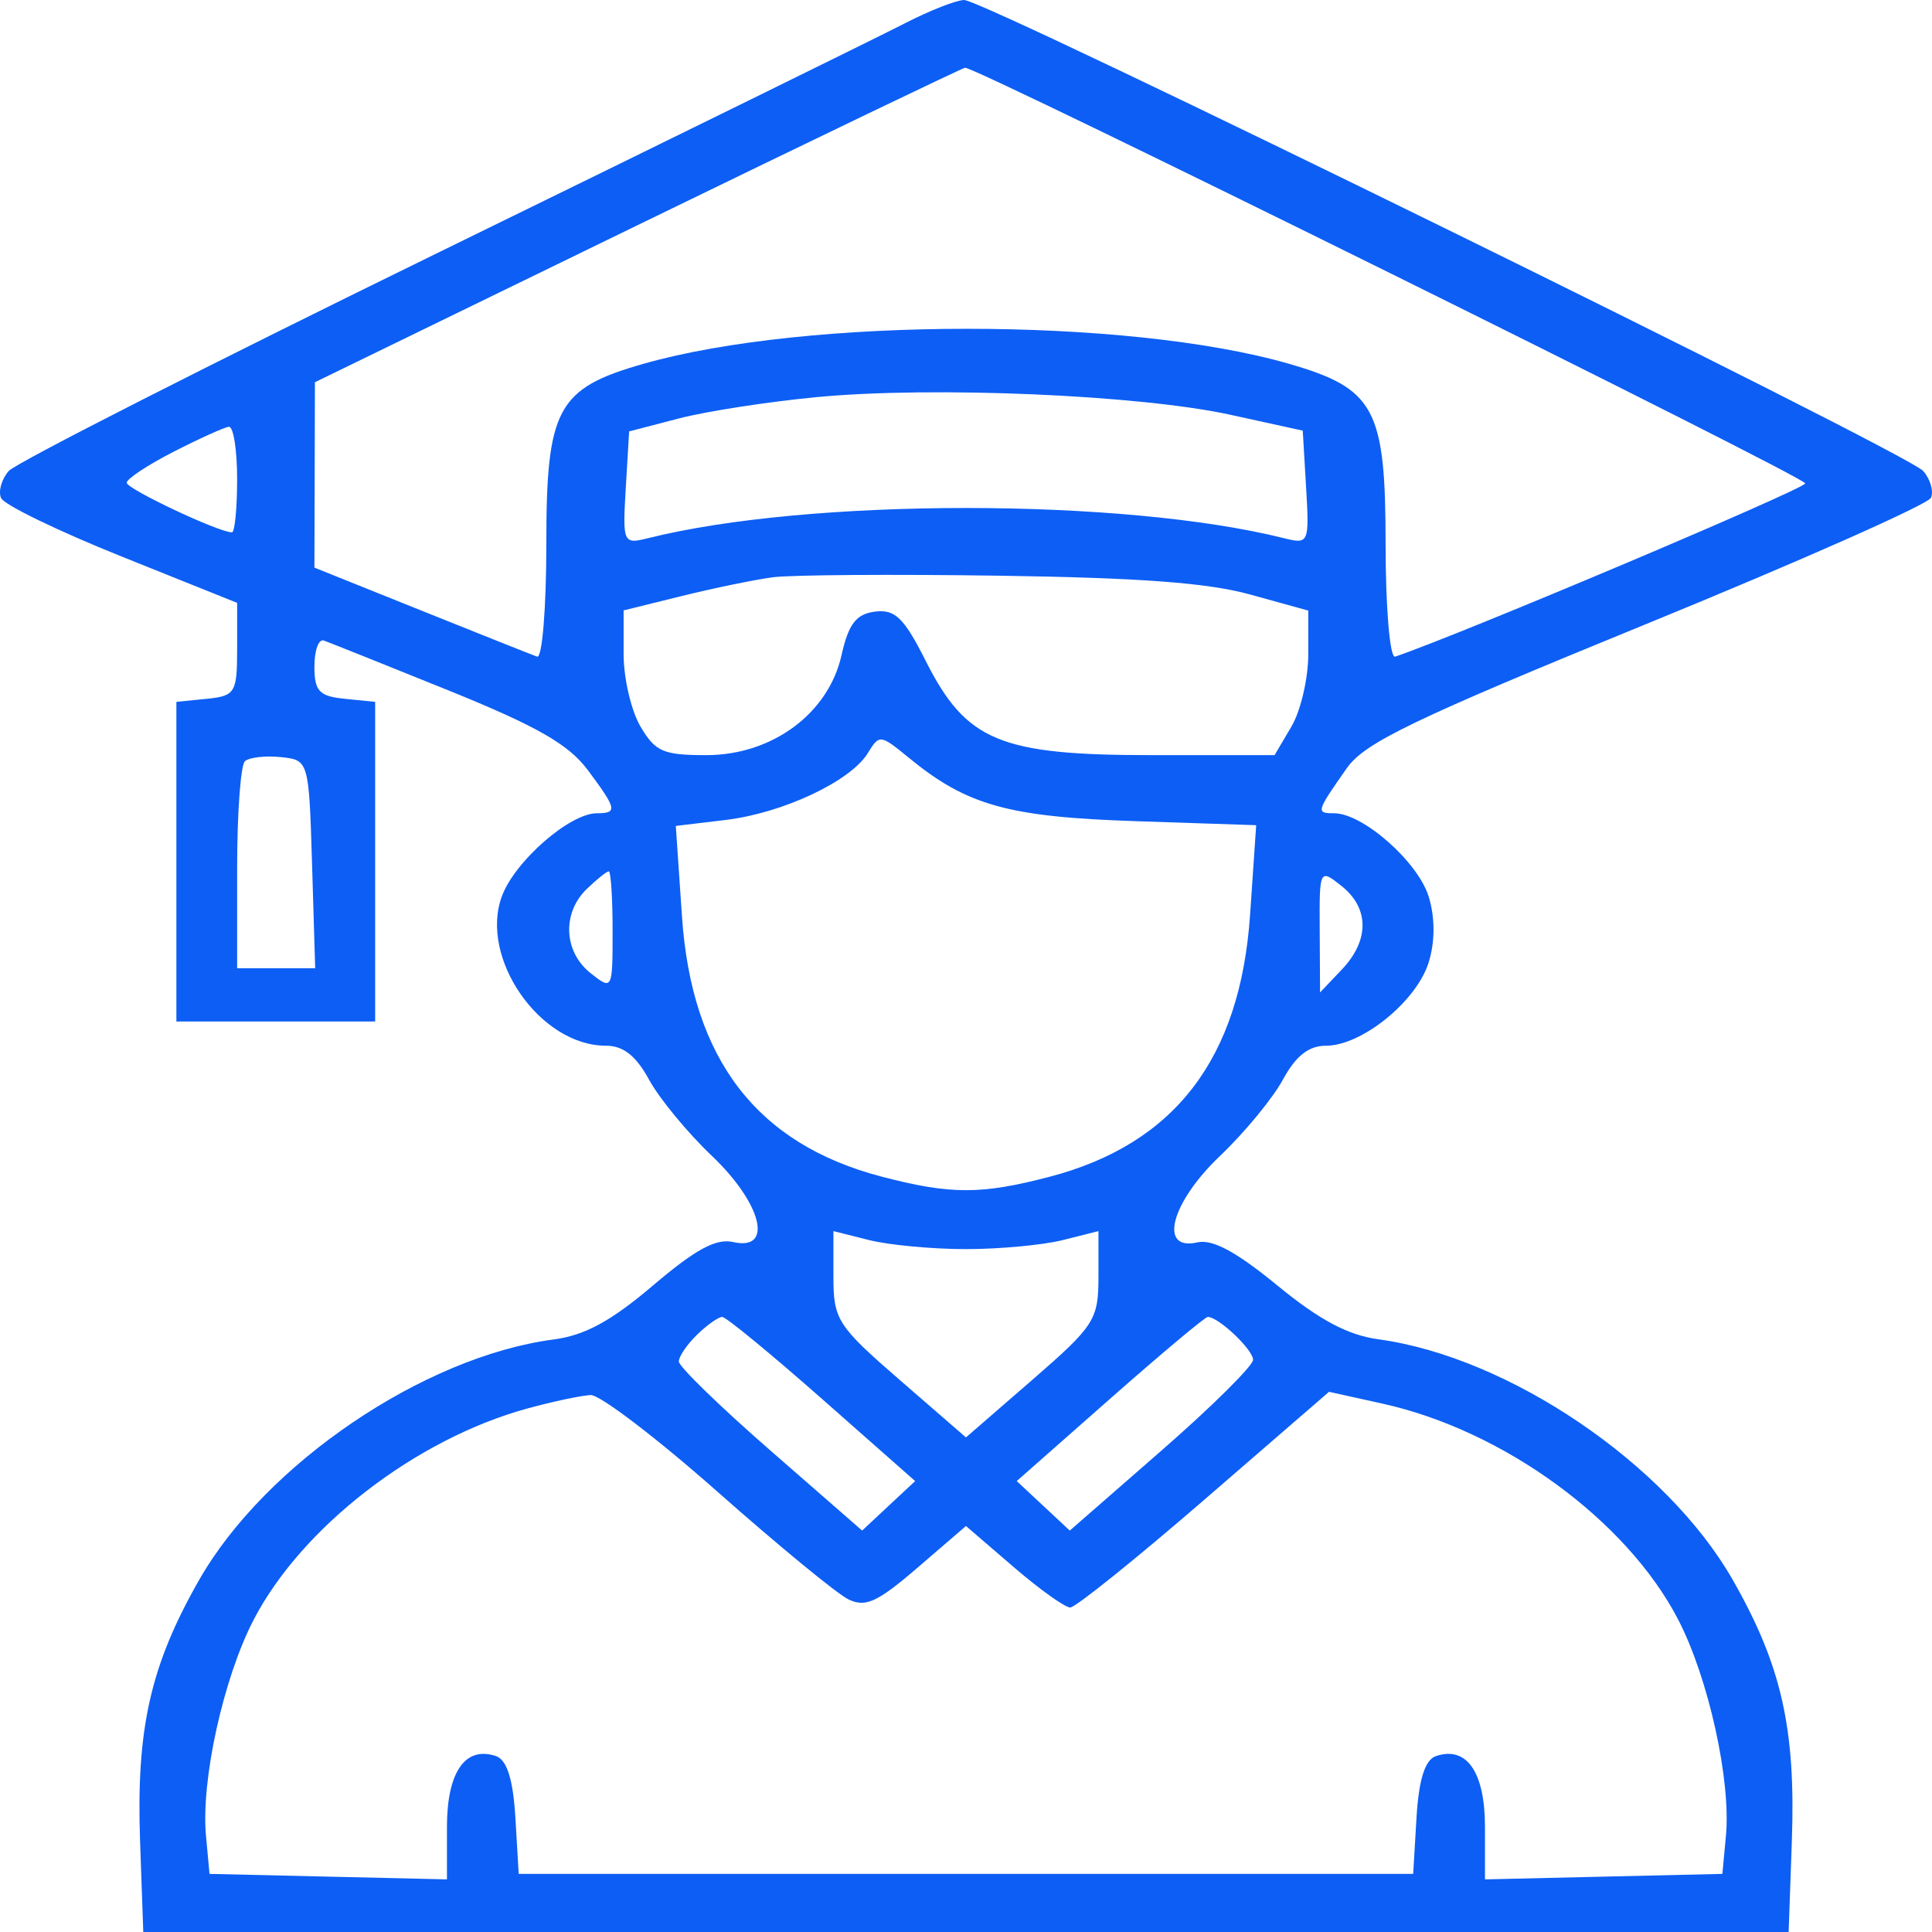
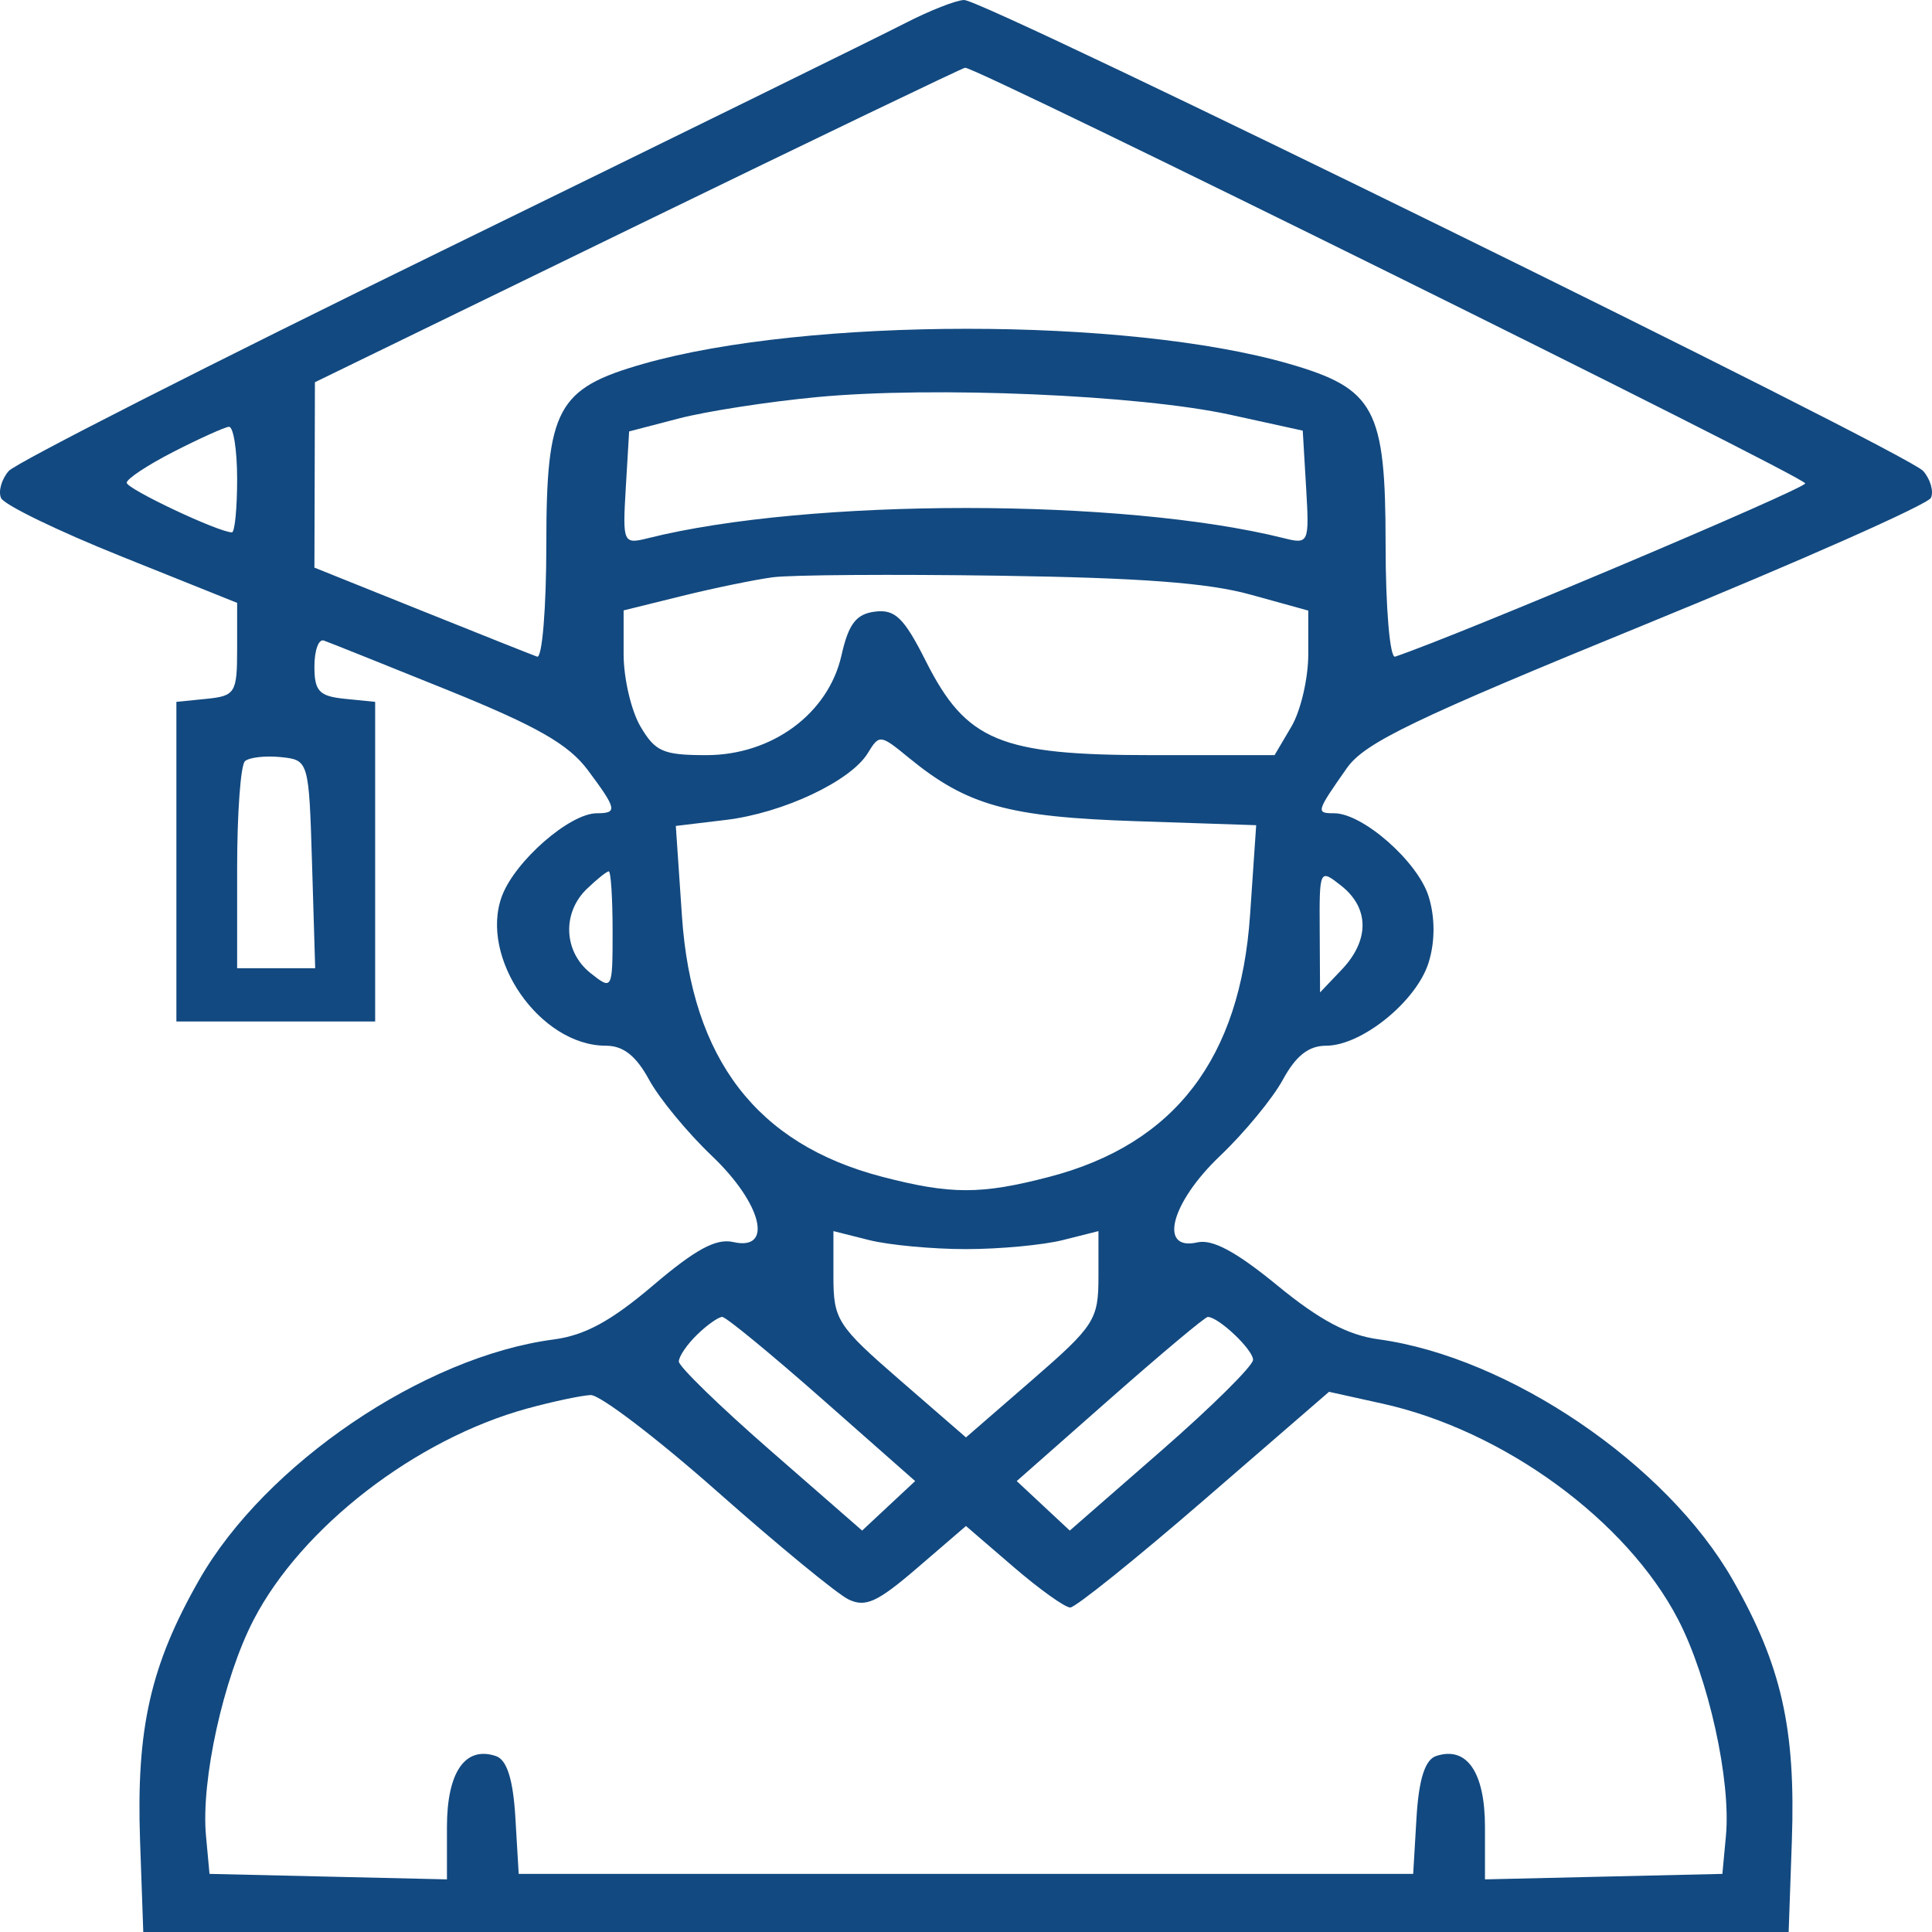
<svg xmlns="http://www.w3.org/2000/svg" width="50" height="50" viewBox="0 0 50 50" fill="none">
-   <path fill-rule="evenodd" clip-rule="evenodd" d="M23.427 0.599C22.798 0.923 17.397 3.577 11.424 6.497C5.451 9.417 0.412 11.978 0.226 12.189C0.041 12.4 -0.049 12.715 0.027 12.889C0.103 13.064 1.509 13.746 3.151 14.404L6.137 15.602V16.804C6.137 17.929 6.086 18.011 5.351 18.085L4.565 18.164V22.3V26.436H7.137H9.709V22.3V18.164L8.923 18.085C8.26 18.018 8.137 17.888 8.137 17.249C8.137 16.833 8.246 16.531 8.38 16.577C8.513 16.623 9.959 17.202 11.595 17.863C13.899 18.796 14.712 19.261 15.211 19.928C15.965 20.939 15.988 21.047 15.447 21.047C14.747 21.047 13.334 22.278 12.992 23.186C12.392 24.783 13.972 27.063 15.68 27.063C16.13 27.063 16.461 27.324 16.798 27.943C17.061 28.427 17.792 29.314 18.423 29.914C19.72 31.148 20.026 32.385 18.975 32.144C18.533 32.043 18.001 32.331 16.903 33.265C15.814 34.191 15.135 34.56 14.324 34.666C10.964 35.108 6.864 37.89 5.154 40.888C3.893 43.098 3.523 44.736 3.625 47.643L3.708 50H24.999H46.29L46.373 47.643C46.475 44.736 46.105 43.098 44.844 40.888C43.135 37.893 39.053 35.121 35.674 34.661C34.883 34.554 34.146 34.161 33.058 33.268C31.993 32.394 31.378 32.063 30.986 32.153C29.972 32.385 30.304 31.124 31.575 29.914C32.206 29.314 32.937 28.427 33.2 27.943C33.537 27.324 33.868 27.063 34.318 27.063C35.241 27.063 36.655 25.918 36.971 24.916C37.142 24.373 37.142 23.737 36.971 23.194C36.687 22.294 35.268 21.047 34.527 21.047C34.052 21.047 34.061 21.013 34.854 19.882C35.318 19.22 36.574 18.615 42.623 16.142C46.592 14.519 49.9 13.052 49.974 12.882C50.048 12.712 49.957 12.4 49.772 12.189C49.352 11.712 25.476 -0.014 24.951 1.17117e-05C24.742 0.005 24.056 0.275 23.427 0.599ZM16.503 5.826L8.15 9.892L8.144 12.291L8.137 14.69L10.901 15.8C12.42 16.411 13.771 16.948 13.901 16.994C14.032 17.04 14.139 15.73 14.139 14.083C14.139 10.572 14.417 10.054 16.643 9.418C20.881 8.208 29.167 8.206 33.355 9.414C35.582 10.057 35.859 10.573 35.859 14.083C35.859 15.73 35.97 17.04 36.106 16.994C37.768 16.433 46.719 12.65 46.719 12.51C46.719 12.342 25.275 1.733 24.977 1.753C24.91 1.758 21.097 3.591 16.503 5.826ZM21.141 10.277C19.883 10.396 18.276 10.645 17.568 10.83L16.282 11.165L16.195 12.629C16.111 14.053 16.127 14.089 16.767 13.929C20.931 12.886 29.067 12.886 33.231 13.929C33.871 14.089 33.887 14.053 33.802 12.62L33.715 11.145L31.841 10.734C29.492 10.22 24.148 9.991 21.141 10.277ZM4.493 11.691C3.826 12.032 3.279 12.393 3.279 12.493C3.279 12.654 5.659 13.777 6.002 13.777C6.076 13.777 6.137 13.157 6.137 12.399C6.137 11.64 6.04 11.031 5.922 11.045C5.804 11.059 5.161 11.349 4.493 11.691ZM19.998 14.94C19.526 15.003 18.465 15.222 17.64 15.426L16.139 15.797V16.93C16.139 17.554 16.336 18.397 16.576 18.803C16.959 19.454 17.164 19.543 18.28 19.543C19.983 19.543 21.44 18.466 21.778 16.958C21.961 16.146 22.157 15.89 22.644 15.829C23.163 15.763 23.395 15.987 23.958 17.105C25.005 19.181 25.873 19.543 29.812 19.543H32.986L33.422 18.803C33.662 18.397 33.858 17.555 33.858 16.933V15.802L32.358 15.387C31.258 15.083 29.523 14.953 25.856 14.899C23.105 14.859 20.469 14.877 19.998 14.94ZM22.46 19.489C22.015 20.218 20.264 21.042 18.782 21.22L17.49 21.375L17.649 23.712C17.9 27.412 19.588 29.61 22.823 30.453C24.607 30.918 25.392 30.918 27.162 30.455C30.404 29.606 32.099 27.392 32.352 23.673L32.51 21.356L29.397 21.252C26.092 21.143 25.026 20.845 23.524 19.614C22.78 19.004 22.757 19.002 22.46 19.489ZM6.34 19.699C6.228 19.797 6.137 21.043 6.137 22.468V25.058H7.147H8.157L8.076 22.363C7.995 19.686 7.989 19.668 7.269 19.594C6.87 19.553 6.452 19.6 6.34 19.699ZM15.183 23.009C14.542 23.631 14.588 24.632 15.282 25.183C15.848 25.632 15.854 25.621 15.854 24.094C15.854 23.245 15.809 22.551 15.755 22.551C15.701 22.551 15.444 22.757 15.183 23.009ZM34.154 24.079L34.163 25.684L34.725 25.093C35.445 24.335 35.441 23.503 34.716 22.927C34.15 22.478 34.144 22.489 34.154 24.079ZM21.569 33.042C21.569 34.153 21.671 34.312 23.284 35.712L24.999 37.2L26.714 35.712C28.327 34.312 28.428 34.153 28.428 33.042V31.861L27.502 32.094C26.992 32.222 25.865 32.327 24.999 32.327C24.132 32.327 23.006 32.222 22.496 32.094L21.569 31.861V33.042ZM18.041 34.541C17.781 34.793 17.568 35.105 17.568 35.236C17.568 35.366 18.636 36.403 19.94 37.541L22.312 39.611L22.998 38.97L23.684 38.33L21.276 36.206C19.951 35.038 18.788 34.082 18.691 34.082C18.594 34.082 18.301 34.288 18.041 34.541ZM28.722 36.206L26.313 38.33L26.999 38.97L27.686 39.611L30.058 37.541C31.362 36.403 32.429 35.346 32.429 35.192C32.429 34.929 31.535 34.082 31.257 34.082C31.188 34.082 30.047 35.038 28.722 36.206ZM13.649 36.451C10.757 37.244 7.807 39.522 6.562 41.924C5.781 43.431 5.197 46.079 5.331 47.511L5.422 48.496L8.495 48.567L11.567 48.638V47.282C11.567 45.862 12.039 45.179 12.835 45.447C13.119 45.543 13.28 46.051 13.338 47.042L13.424 48.496H24.999H36.573L36.659 47.042C36.718 46.051 36.879 45.543 37.163 45.447C37.959 45.179 38.431 45.862 38.431 47.282V48.638L41.503 48.567L44.575 48.496L44.667 47.511C44.801 46.076 44.216 43.43 43.431 41.915C42.098 39.343 38.91 37.016 35.77 36.324L34.395 36.02L31.17 38.811C29.396 40.346 27.833 41.602 27.697 41.602C27.561 41.602 26.898 41.128 26.224 40.547L24.999 39.493L23.745 40.572C22.709 41.464 22.4 41.606 21.959 41.393C21.666 41.251 20.143 39.999 18.574 38.611C17.005 37.223 15.526 36.095 15.287 36.104C15.049 36.114 14.312 36.27 13.649 36.451Z" fill="#0D5EF4" />
+   <path fill-rule="evenodd" clip-rule="evenodd" d="M23.427 0.599C22.798 0.923 17.397 3.577 11.424 6.497C5.451 9.417 0.412 11.978 0.226 12.189C0.041 12.4 -0.049 12.715 0.027 12.889C0.103 13.064 1.509 13.746 3.151 14.404L6.137 15.602V16.804C6.137 17.929 6.086 18.011 5.351 18.085L4.565 18.164V22.3V26.436H7.137H9.709V22.3V18.164L8.923 18.085C8.26 18.018 8.137 17.888 8.137 17.249C8.137 16.833 8.246 16.531 8.38 16.577C8.513 16.623 9.959 17.202 11.595 17.863C13.899 18.796 14.712 19.261 15.211 19.928C15.965 20.939 15.988 21.047 15.447 21.047C14.747 21.047 13.334 22.278 12.992 23.186C12.392 24.783 13.972 27.063 15.68 27.063C16.13 27.063 16.461 27.324 16.798 27.943C17.061 28.427 17.792 29.314 18.423 29.914C19.72 31.148 20.026 32.385 18.975 32.144C18.533 32.043 18.001 32.331 16.903 33.265C15.814 34.191 15.135 34.56 14.324 34.666C10.964 35.108 6.864 37.89 5.154 40.888C3.893 43.098 3.523 44.736 3.625 47.643L3.708 50H24.999H46.29L46.373 47.643C46.475 44.736 46.105 43.098 44.844 40.888C43.135 37.893 39.053 35.121 35.674 34.661C34.883 34.554 34.146 34.161 33.058 33.268C31.993 32.394 31.378 32.063 30.986 32.153C29.972 32.385 30.304 31.124 31.575 29.914C32.206 29.314 32.937 28.427 33.2 27.943C33.537 27.324 33.868 27.063 34.318 27.063C35.241 27.063 36.655 25.918 36.971 24.916C37.142 24.373 37.142 23.737 36.971 23.194C36.687 22.294 35.268 21.047 34.527 21.047C34.052 21.047 34.061 21.013 34.854 19.882C35.318 19.22 36.574 18.615 42.623 16.142C46.592 14.519 49.9 13.052 49.974 12.882C50.048 12.712 49.957 12.4 49.772 12.189C49.352 11.712 25.476 -0.014 24.951 1.17117e-05C24.742 0.005 24.056 0.275 23.427 0.599ZM16.503 5.826L8.15 9.892L8.144 12.291L8.137 14.69L10.901 15.8C12.42 16.411 13.771 16.948 13.901 16.994C14.032 17.04 14.139 15.73 14.139 14.083C14.139 10.572 14.417 10.054 16.643 9.418C20.881 8.208 29.167 8.206 33.355 9.414C35.582 10.057 35.859 10.573 35.859 14.083C35.859 15.73 35.97 17.04 36.106 16.994C37.768 16.433 46.719 12.65 46.719 12.51C46.719 12.342 25.275 1.733 24.977 1.753C24.91 1.758 21.097 3.591 16.503 5.826ZM21.141 10.277C19.883 10.396 18.276 10.645 17.568 10.83L16.282 11.165L16.195 12.629C16.111 14.053 16.127 14.089 16.767 13.929C20.931 12.886 29.067 12.886 33.231 13.929C33.871 14.089 33.887 14.053 33.802 12.62L33.715 11.145L31.841 10.734C29.492 10.22 24.148 9.991 21.141 10.277ZM4.493 11.691C3.826 12.032 3.279 12.393 3.279 12.493C3.279 12.654 5.659 13.777 6.002 13.777C6.076 13.777 6.137 13.157 6.137 12.399C6.137 11.64 6.04 11.031 5.922 11.045C5.804 11.059 5.161 11.349 4.493 11.691ZM19.998 14.94C19.526 15.003 18.465 15.222 17.64 15.426L16.139 15.797V16.93C16.139 17.554 16.336 18.397 16.576 18.803C16.959 19.454 17.164 19.543 18.28 19.543C19.983 19.543 21.44 18.466 21.778 16.958C21.961 16.146 22.157 15.89 22.644 15.829C23.163 15.763 23.395 15.987 23.958 17.105C25.005 19.181 25.873 19.543 29.812 19.543H32.986L33.422 18.803C33.662 18.397 33.858 17.555 33.858 16.933V15.802L32.358 15.387C31.258 15.083 29.523 14.953 25.856 14.899C23.105 14.859 20.469 14.877 19.998 14.94ZM22.46 19.489C22.015 20.218 20.264 21.042 18.782 21.22L17.49 21.375L17.649 23.712C17.9 27.412 19.588 29.61 22.823 30.453C24.607 30.918 25.392 30.918 27.162 30.455C30.404 29.606 32.099 27.392 32.352 23.673L32.51 21.356L29.397 21.252C26.092 21.143 25.026 20.845 23.524 19.614C22.78 19.004 22.757 19.002 22.46 19.489ZM6.34 19.699C6.228 19.797 6.137 21.043 6.137 22.468V25.058H7.147H8.157L8.076 22.363C7.995 19.686 7.989 19.668 7.269 19.594C6.87 19.553 6.452 19.6 6.34 19.699ZM15.183 23.009C14.542 23.631 14.588 24.632 15.282 25.183C15.848 25.632 15.854 25.621 15.854 24.094C15.854 23.245 15.809 22.551 15.755 22.551C15.701 22.551 15.444 22.757 15.183 23.009ZM34.154 24.079L34.163 25.684L34.725 25.093C35.445 24.335 35.441 23.503 34.716 22.927C34.15 22.478 34.144 22.489 34.154 24.079ZM21.569 33.042C21.569 34.153 21.671 34.312 23.284 35.712L24.999 37.2L26.714 35.712C28.327 34.312 28.428 34.153 28.428 33.042V31.861L27.502 32.094C26.992 32.222 25.865 32.327 24.999 32.327C24.132 32.327 23.006 32.222 22.496 32.094L21.569 31.861V33.042ZM18.041 34.541C17.781 34.793 17.568 35.105 17.568 35.236C17.568 35.366 18.636 36.403 19.94 37.541L22.312 39.611L22.998 38.97L23.684 38.33L21.276 36.206C19.951 35.038 18.788 34.082 18.691 34.082C18.594 34.082 18.301 34.288 18.041 34.541ZM28.722 36.206L26.313 38.33L26.999 38.97L27.686 39.611L30.058 37.541C31.362 36.403 32.429 35.346 32.429 35.192C32.429 34.929 31.535 34.082 31.257 34.082C31.188 34.082 30.047 35.038 28.722 36.206ZM13.649 36.451C10.757 37.244 7.807 39.522 6.562 41.924C5.781 43.431 5.197 46.079 5.331 47.511L5.422 48.496L8.495 48.567L11.567 48.638V47.282C11.567 45.862 12.039 45.179 12.835 45.447C13.119 45.543 13.28 46.051 13.338 47.042L13.424 48.496H24.999H36.573L36.659 47.042C36.718 46.051 36.879 45.543 37.163 45.447C37.959 45.179 38.431 45.862 38.431 47.282V48.638L41.503 48.567L44.575 48.496L44.667 47.511C44.801 46.076 44.216 43.43 43.431 41.915C42.098 39.343 38.91 37.016 35.77 36.324L34.395 36.02L31.17 38.811C29.396 40.346 27.833 41.602 27.697 41.602C27.561 41.602 26.898 41.128 26.224 40.547L24.999 39.493L23.745 40.572C22.709 41.464 22.4 41.606 21.959 41.393C21.666 41.251 20.143 39.999 18.574 38.611C17.005 37.223 15.526 36.095 15.287 36.104C15.049 36.114 14.312 36.27 13.649 36.451Z" fill="#124980" />
</svg>
